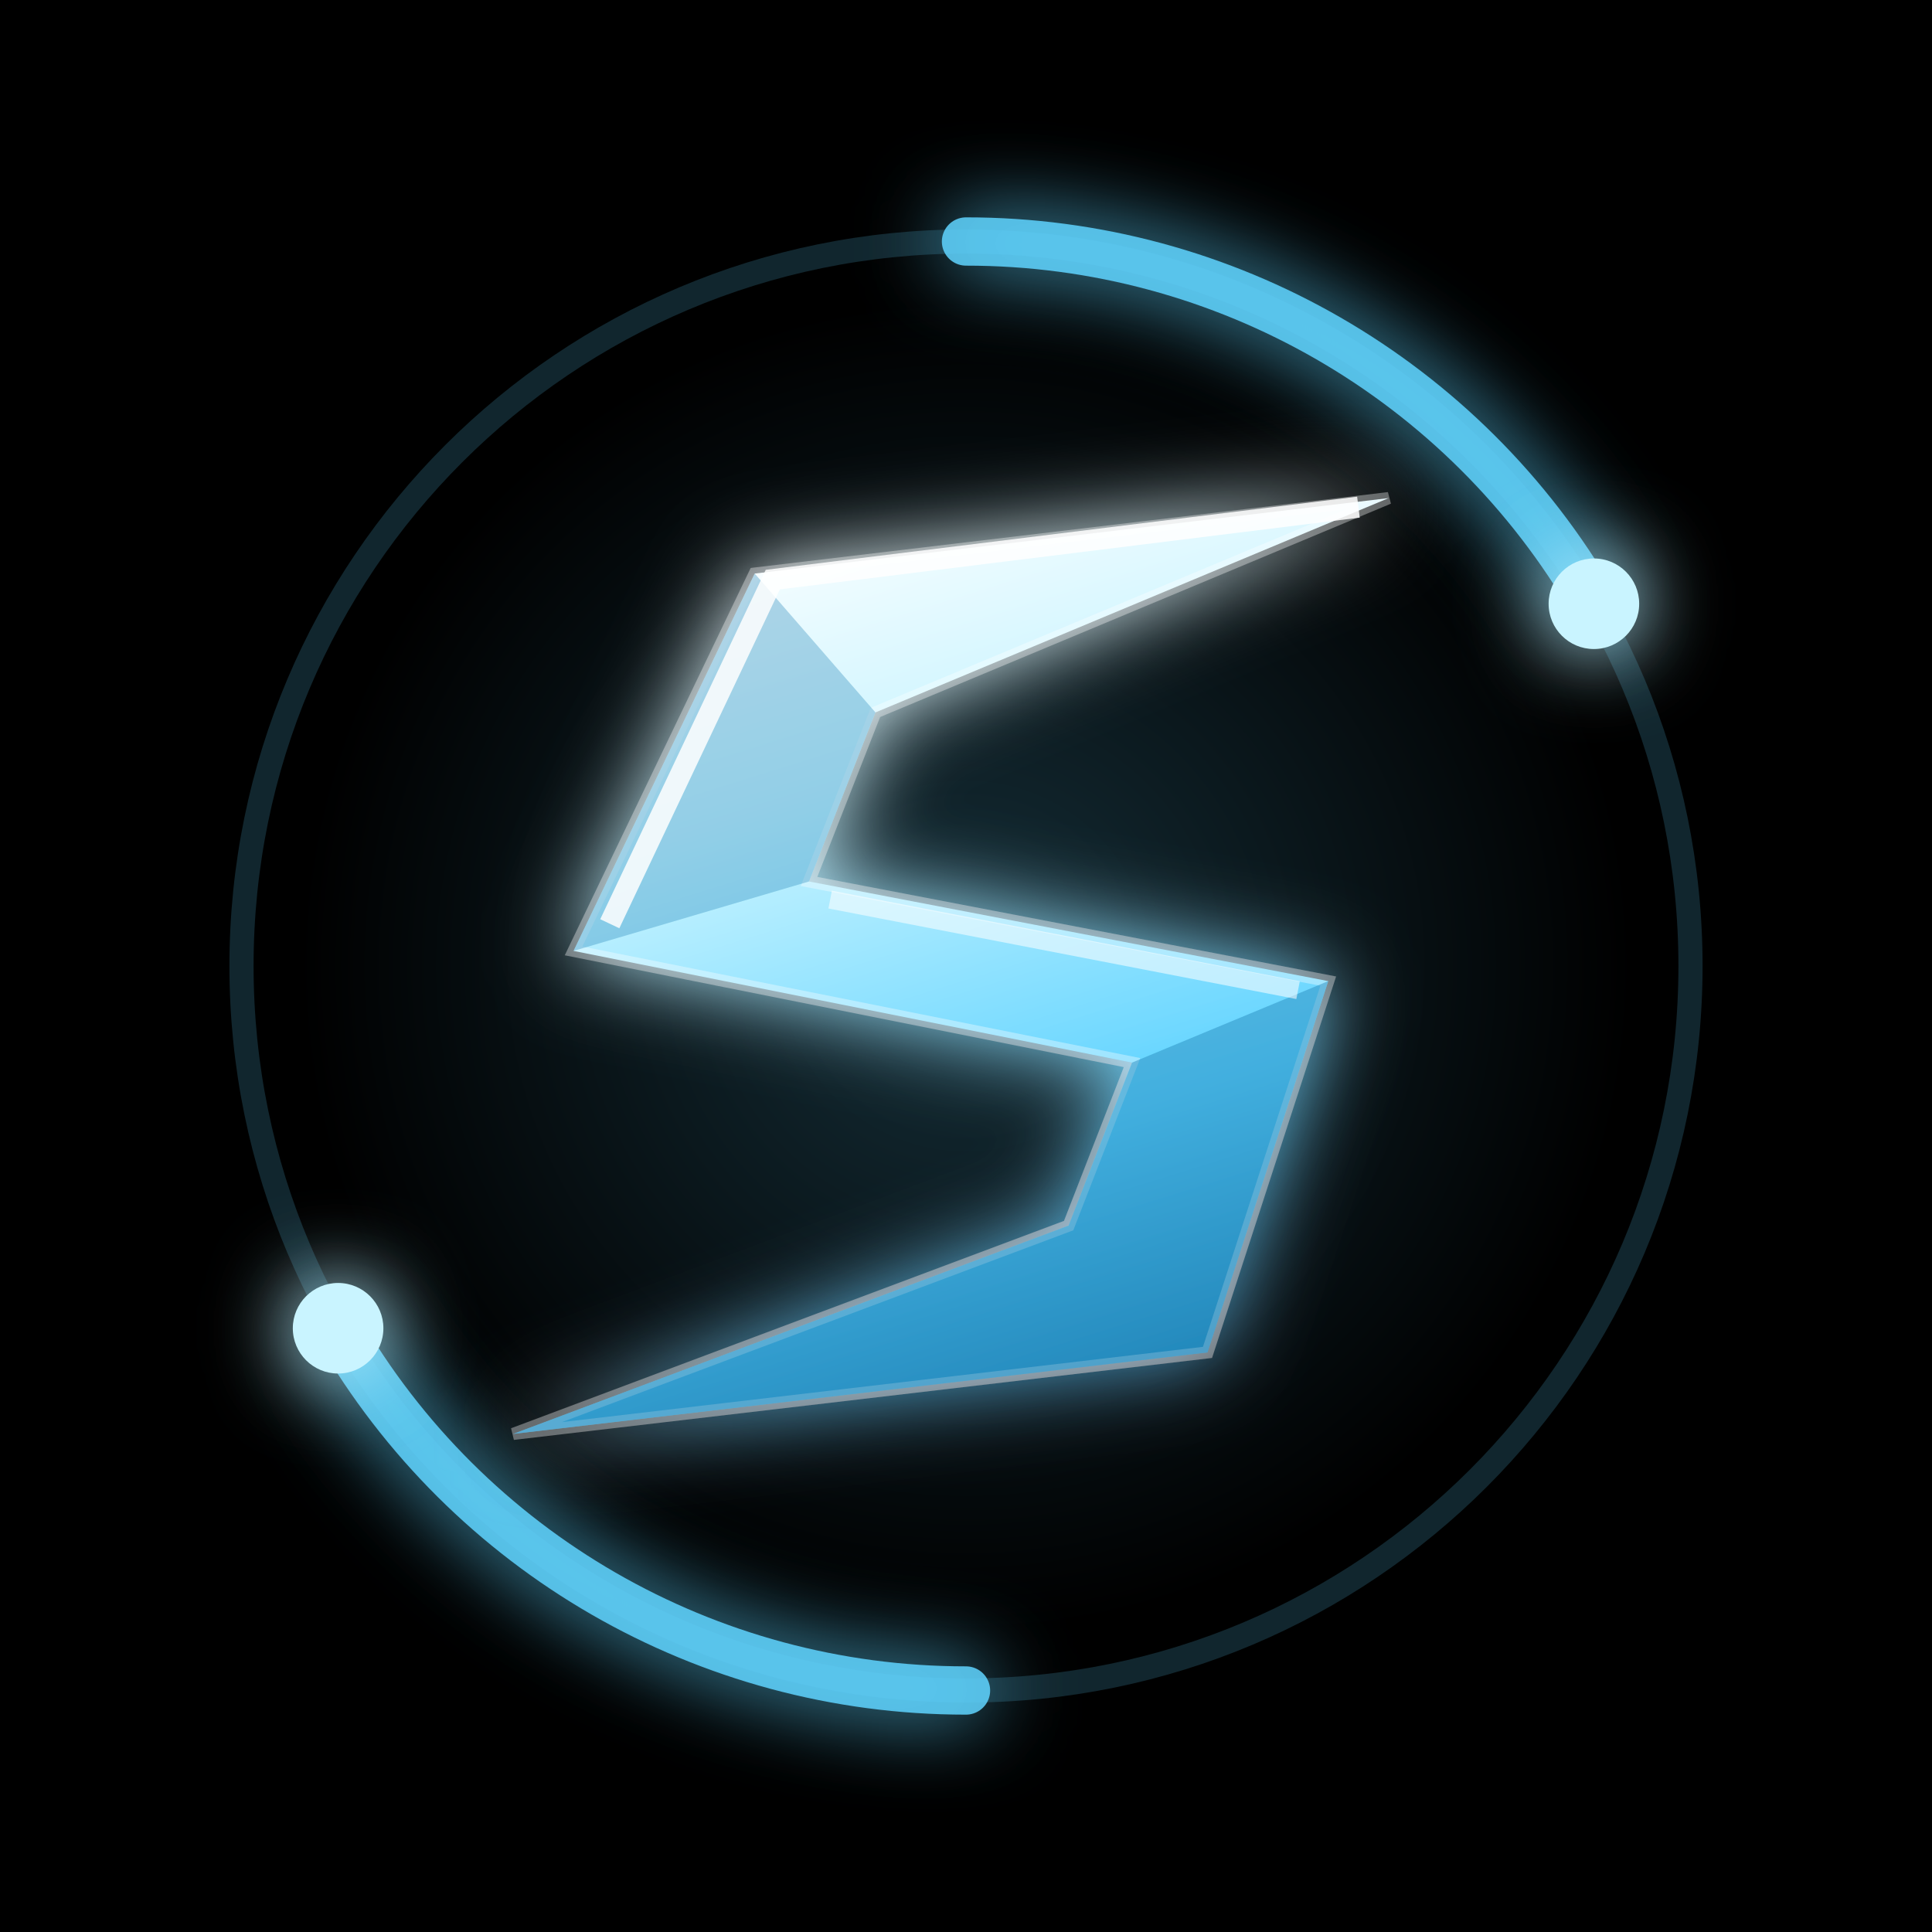
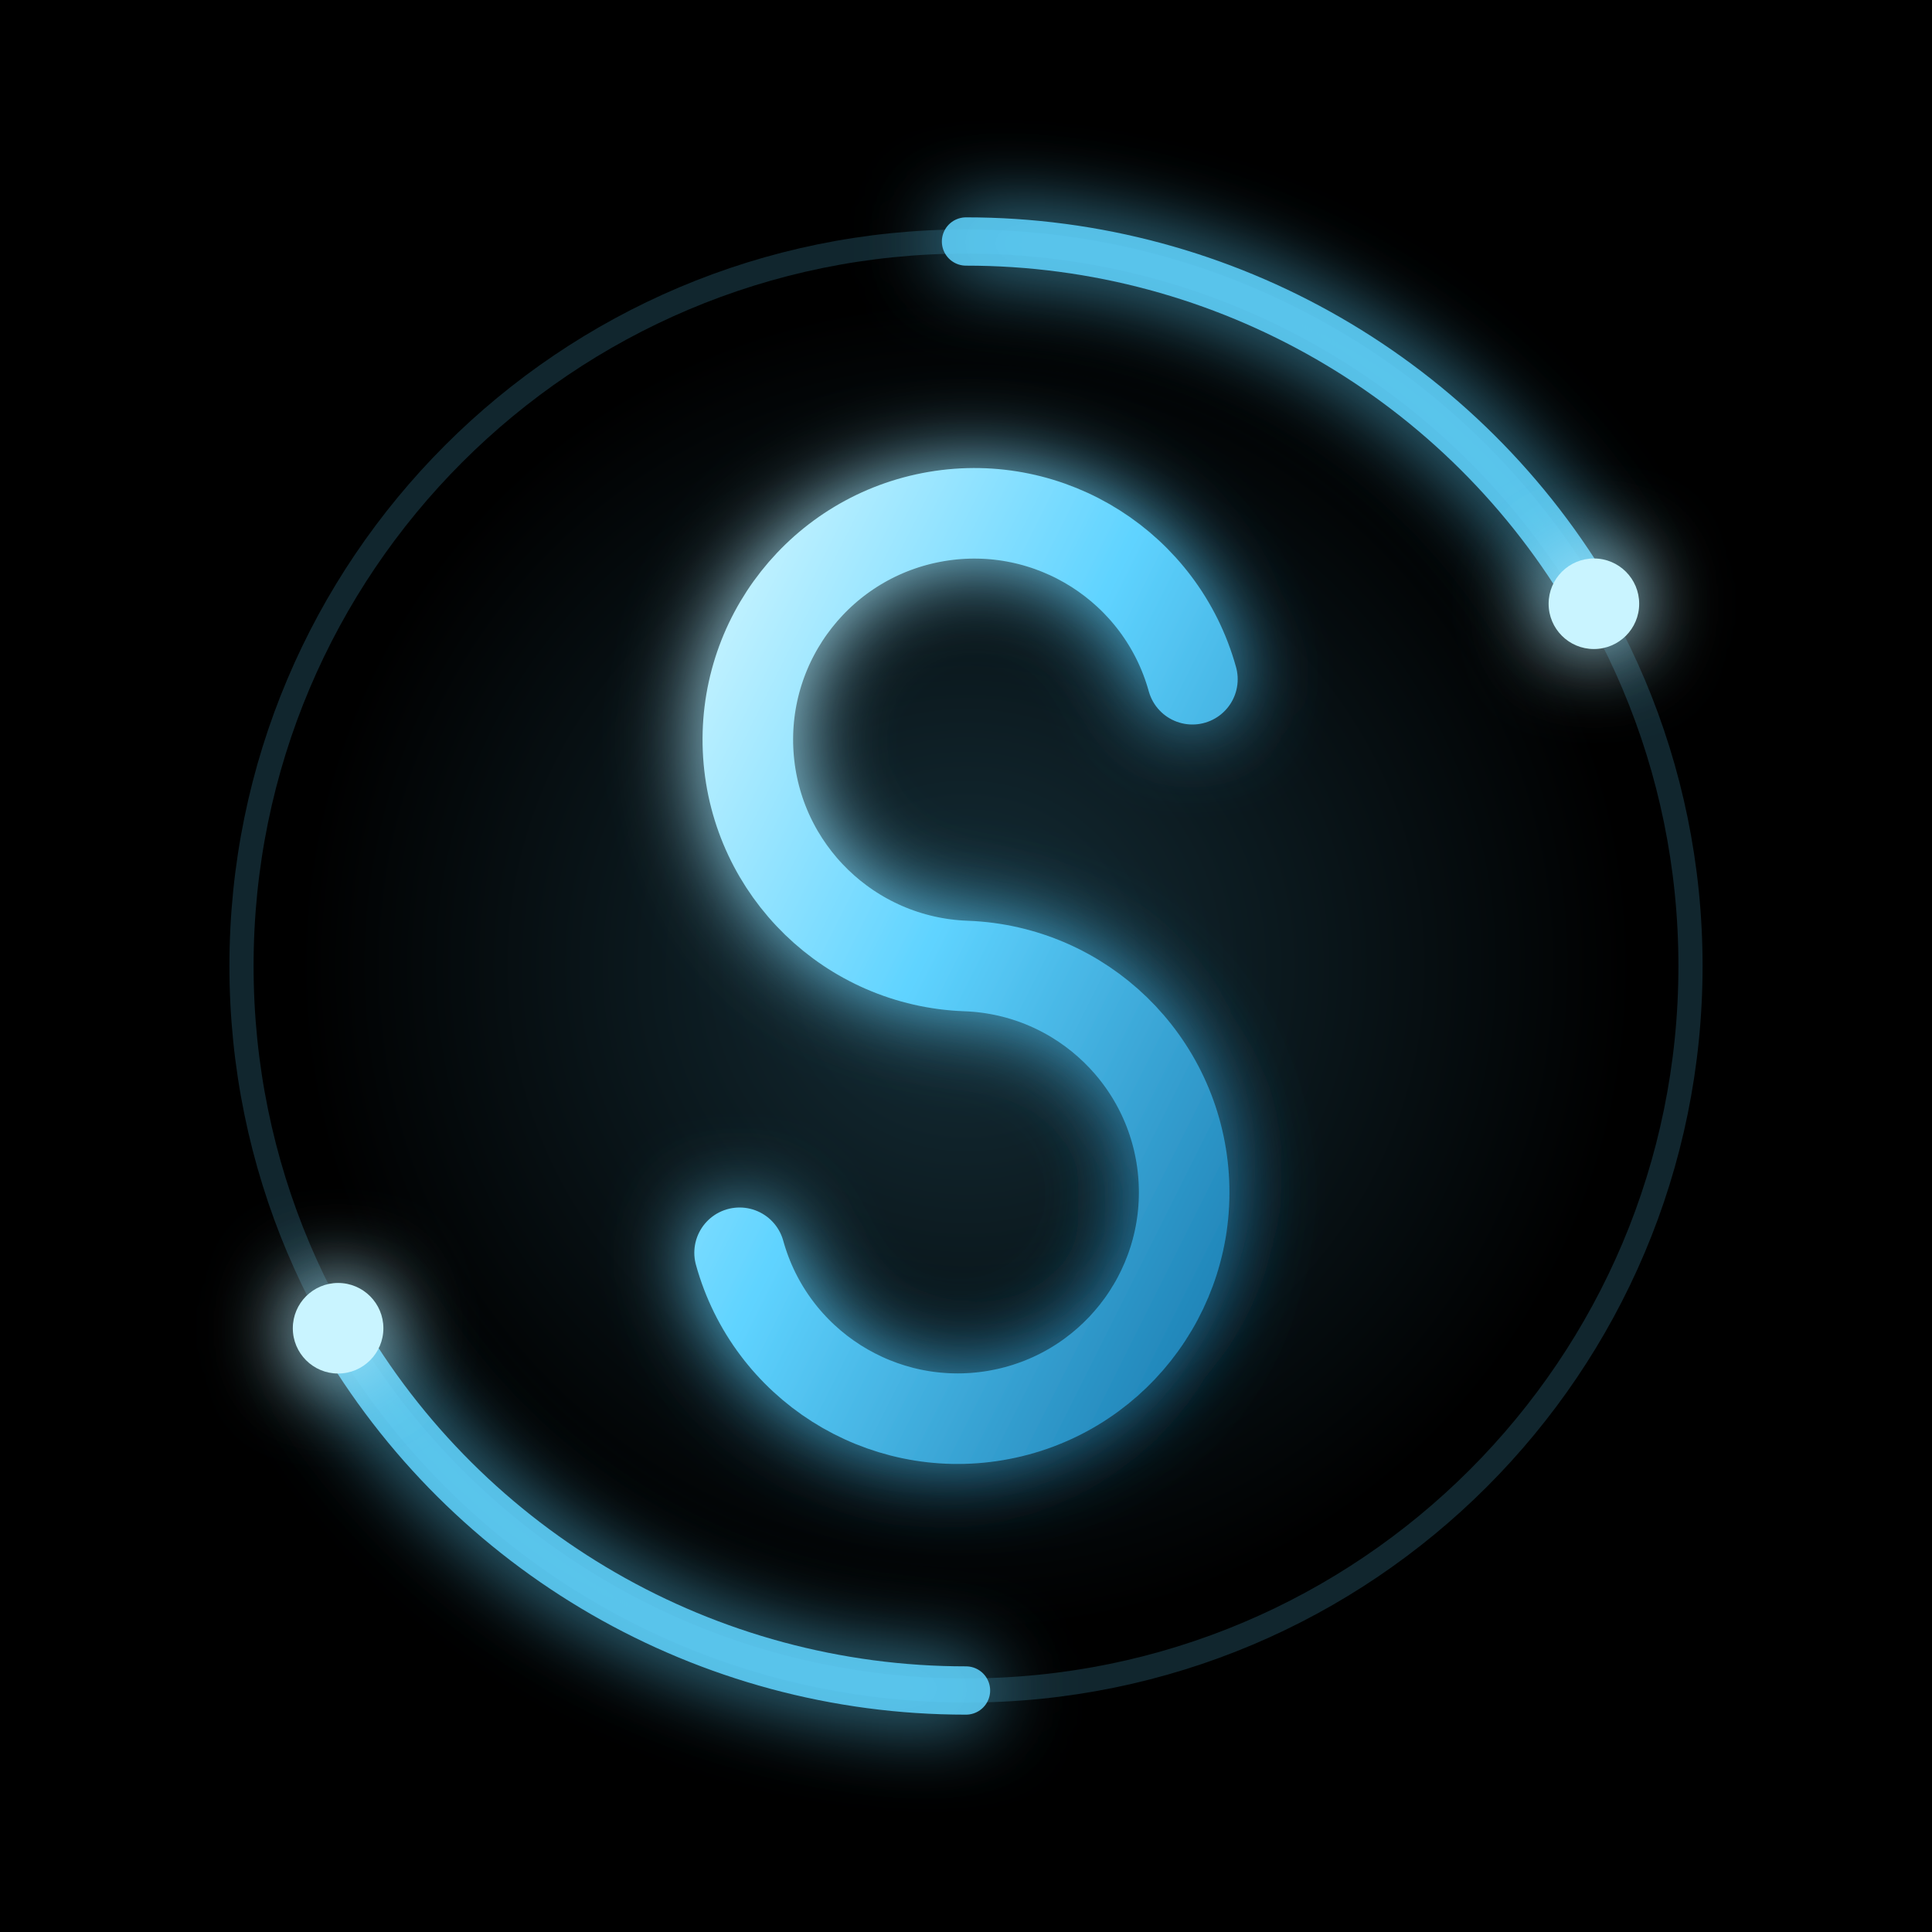
<svg xmlns="http://www.w3.org/2000/svg" viewBox="0 0 64 64">
  <defs>
-     <linearGradient id="bolt" gradientUnits="userSpaceOnUse" x1="27" y1="16" x2="37" y2="48">
-       <stop offset="0" stop-color="#ffffff" />
-       <stop offset="0.3" stop-color="#c9f4ff" />
-       <stop offset="0.68" stop-color="#5fd3ff" />
+     <linearGradient id="s" x1="0" y1="0" x2="1" y2="1">
+       <stop offset="0" stop-color="#c9f4ff" />
+       <stop offset="0.45" stop-color="#5fd3ff" />
      <stop offset="1" stop-color="#1b7fb3" />
    </linearGradient>
    <radialGradient id="core" cx="0.5" cy="0.5" r="0.5">
      <stop offset="0" stop-color="#5fd3ff" stop-opacity="0.22" />
      <stop offset="1" stop-color="#5fd3ff" stop-opacity="0" />
    </radialGradient>
    <filter id="glow" filterUnits="userSpaceOnUse" x="0" y="0" width="64" height="64">
      <feGaussianBlur stdDeviation="1.4" result="b" />
      <feMerge>
        <feMergeNode in="b" />
        <feMergeNode in="SourceGraphic" />
      </feMerge>
    </filter>
  </defs>
  <rect width="64" height="64" fill="#000" />
  <circle cx="32" cy="32" r="22" fill="url(#core)" />
  <circle cx="32" cy="32" r="24" fill="none" stroke="#5fd3ff" stroke-opacity="0.18" stroke-width="0.8" />
  <g fill="none" stroke="#5fd3ff" stroke-width="1.6" stroke-linecap="round" filter="url(#glow)">
    <path d="M 32 8 A 24 24 0 0 1 52.8 20" stroke-opacity="0.85" />
    <path d="M 32 56 A 24 24 0 0 1 11.2 44" stroke-opacity="0.85" />
  </g>
  <circle cx="52.8" cy="20" r="1.5" fill="#c9f4ff" filter="url(#glow)" />
  <circle cx="11.2" cy="44" r="1.5" fill="#c9f4ff" filter="url(#glow)" />
-   <path d="M 46 16.5 L 25 19 L 19 31.5 L 37.5 35.2 L 35.4 40.6 L 17 47.5 L 40 44.8 L 44 32.5 L 26.8 29.2 L 29 23.6 Z" fill="url(#bolt)" stroke="#ffffff" stroke-opacity="0.35" stroke-width="0.4" stroke-linejoin="miter" filter="url(#glow)" />
-   <path d="M 25 19 L 19 31.5 L 26.8 29.2 L 29 23.6 Z" fill="#1b7fb3" fill-opacity="0.32" />
-   <path d="M 37.5 35.2 L 44 32.5 L 40 44.8 L 17 47.5 L 35.4 40.6 Z" fill="#1b7fb3" fill-opacity="0.42" />
-   <path d="M 45 16.8 L 25.6 19.2 L 20.2 30.6" fill="none" stroke="#ffffff" stroke-opacity="0.85" stroke-width="0.7" stroke-linejoin="miter" />
-   <path d="M 27.5 29.8 L 43 32.8" fill="none" stroke="#ffffff" stroke-opacity="0.55" stroke-width="0.6" />
+   <path d="M 39.5 22.5 A 7.5 7.5 0 1 0 32 32 A 7.5 7.5 0 1 1 24.5 41.5" fill="none" stroke="url(#s)" stroke-width="3" stroke-linecap="round" filter="url(#glow)" />
</svg>
